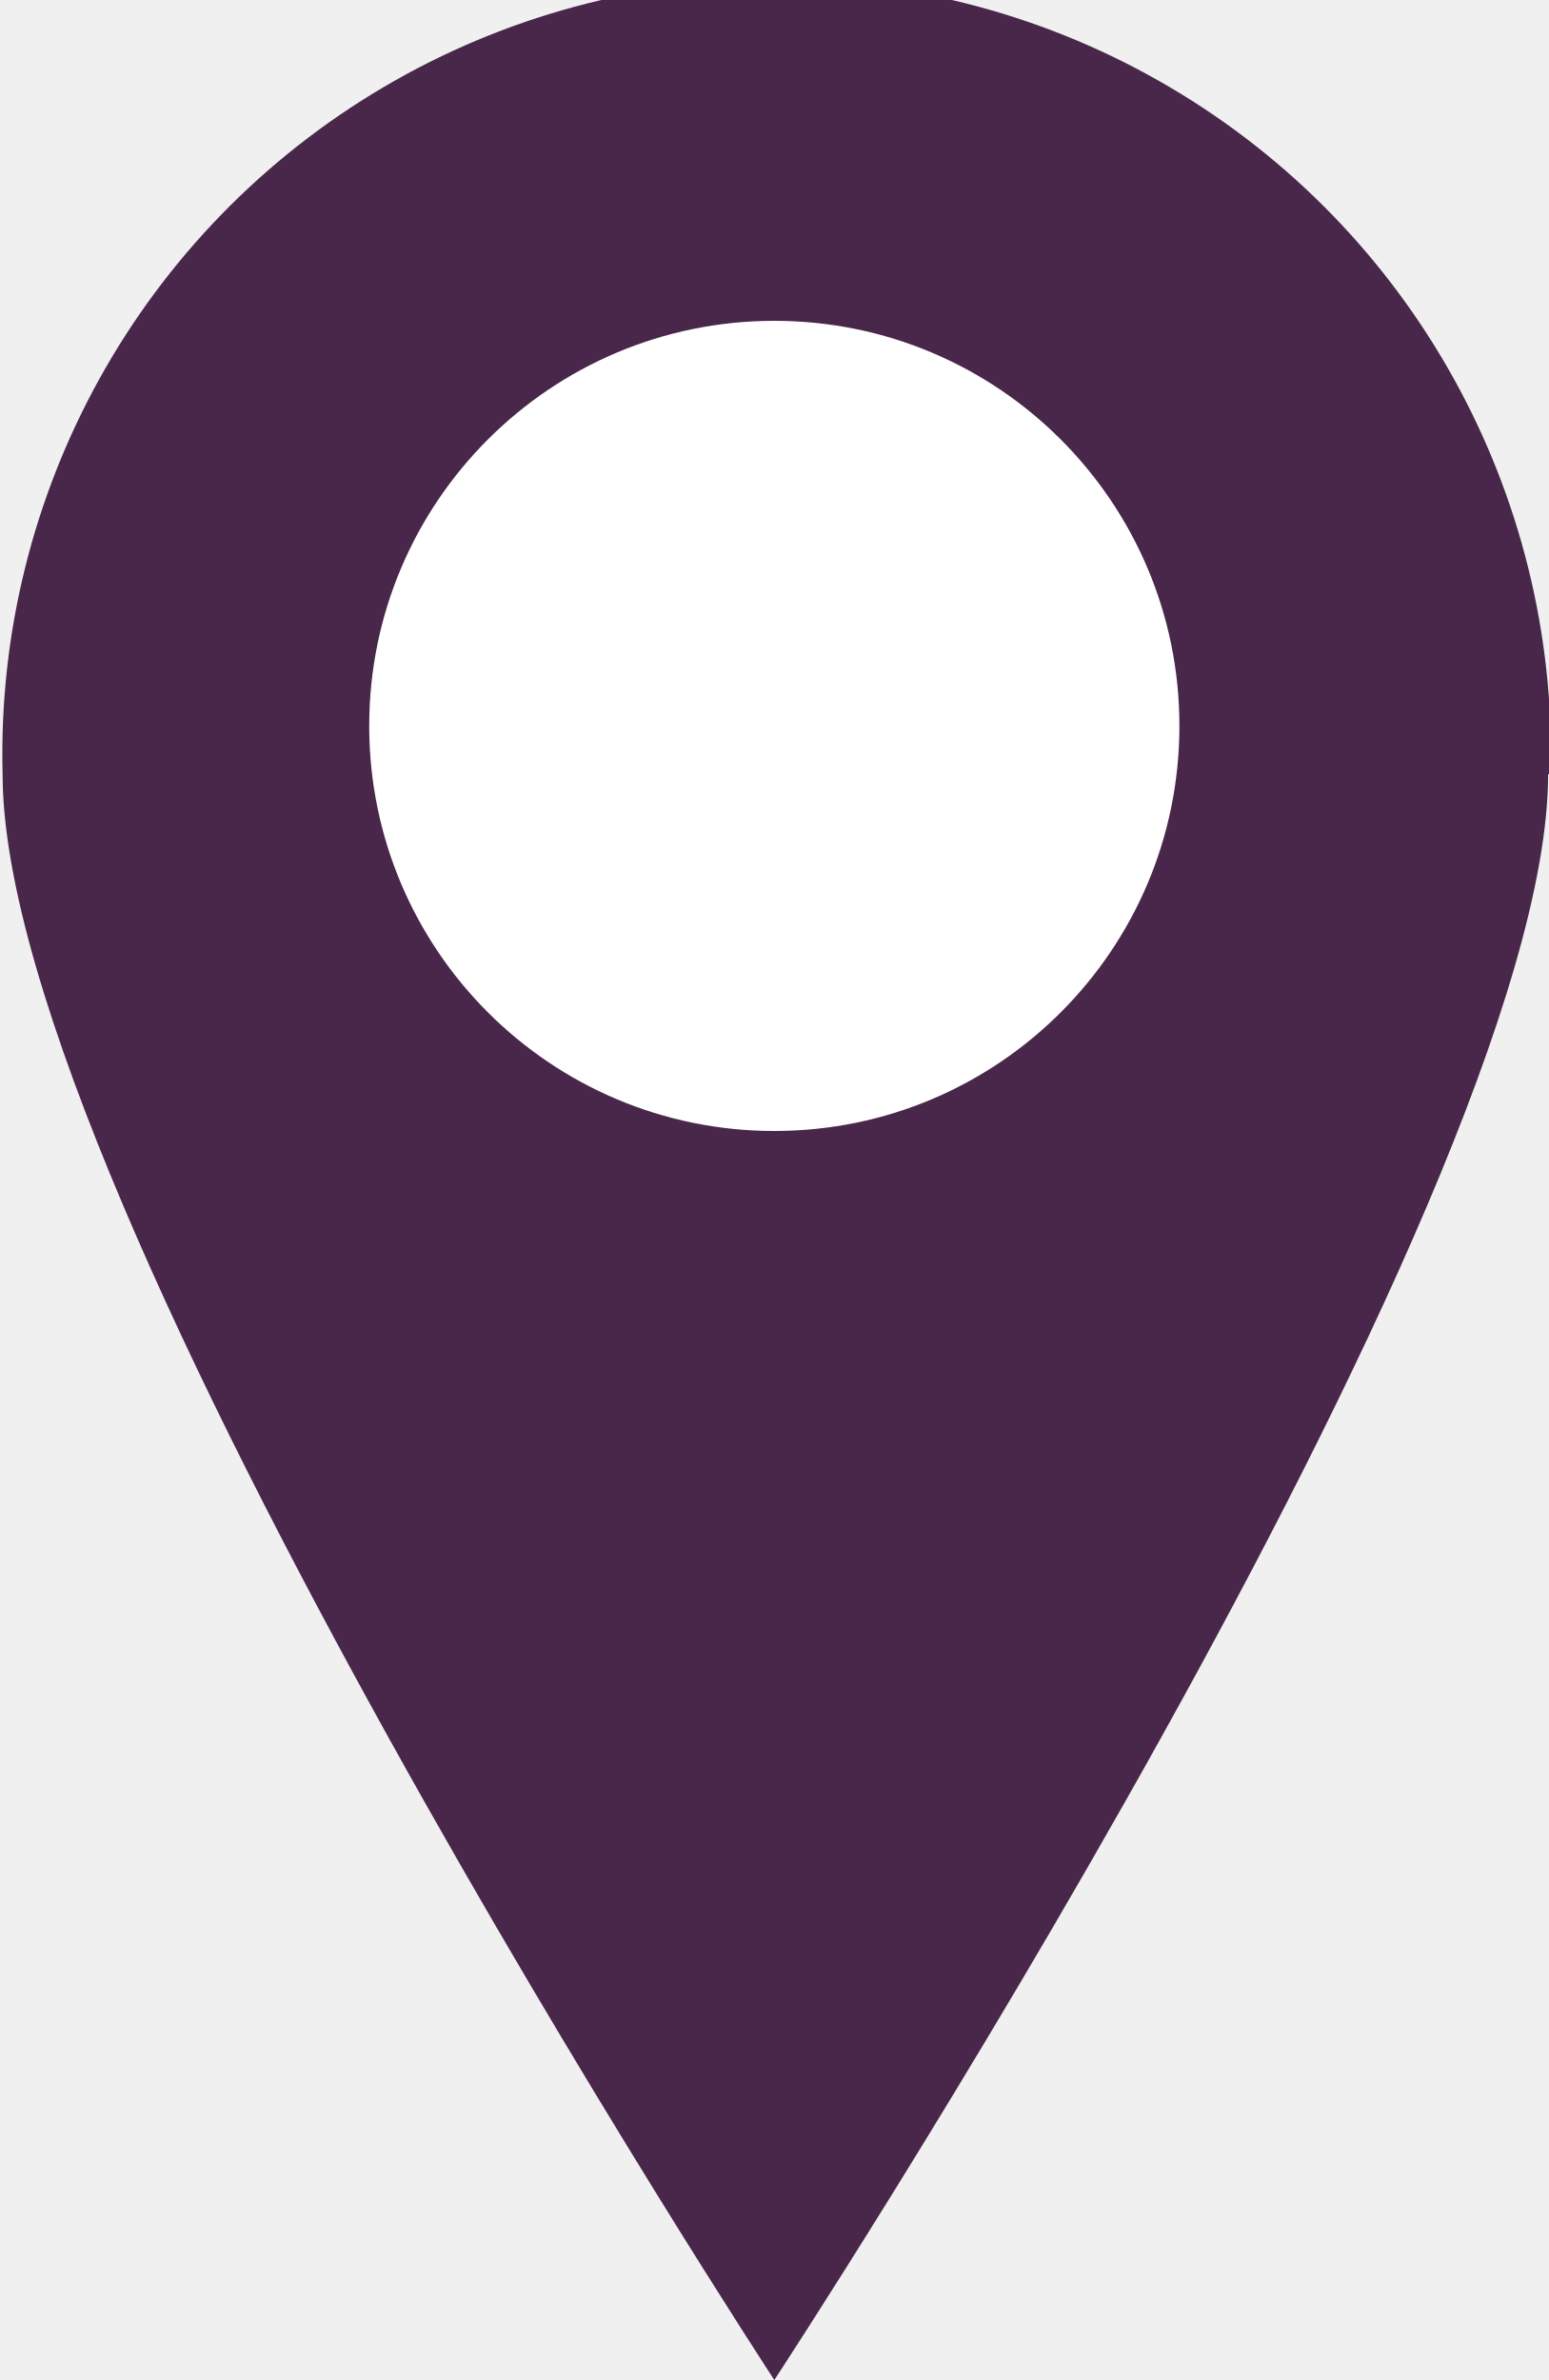
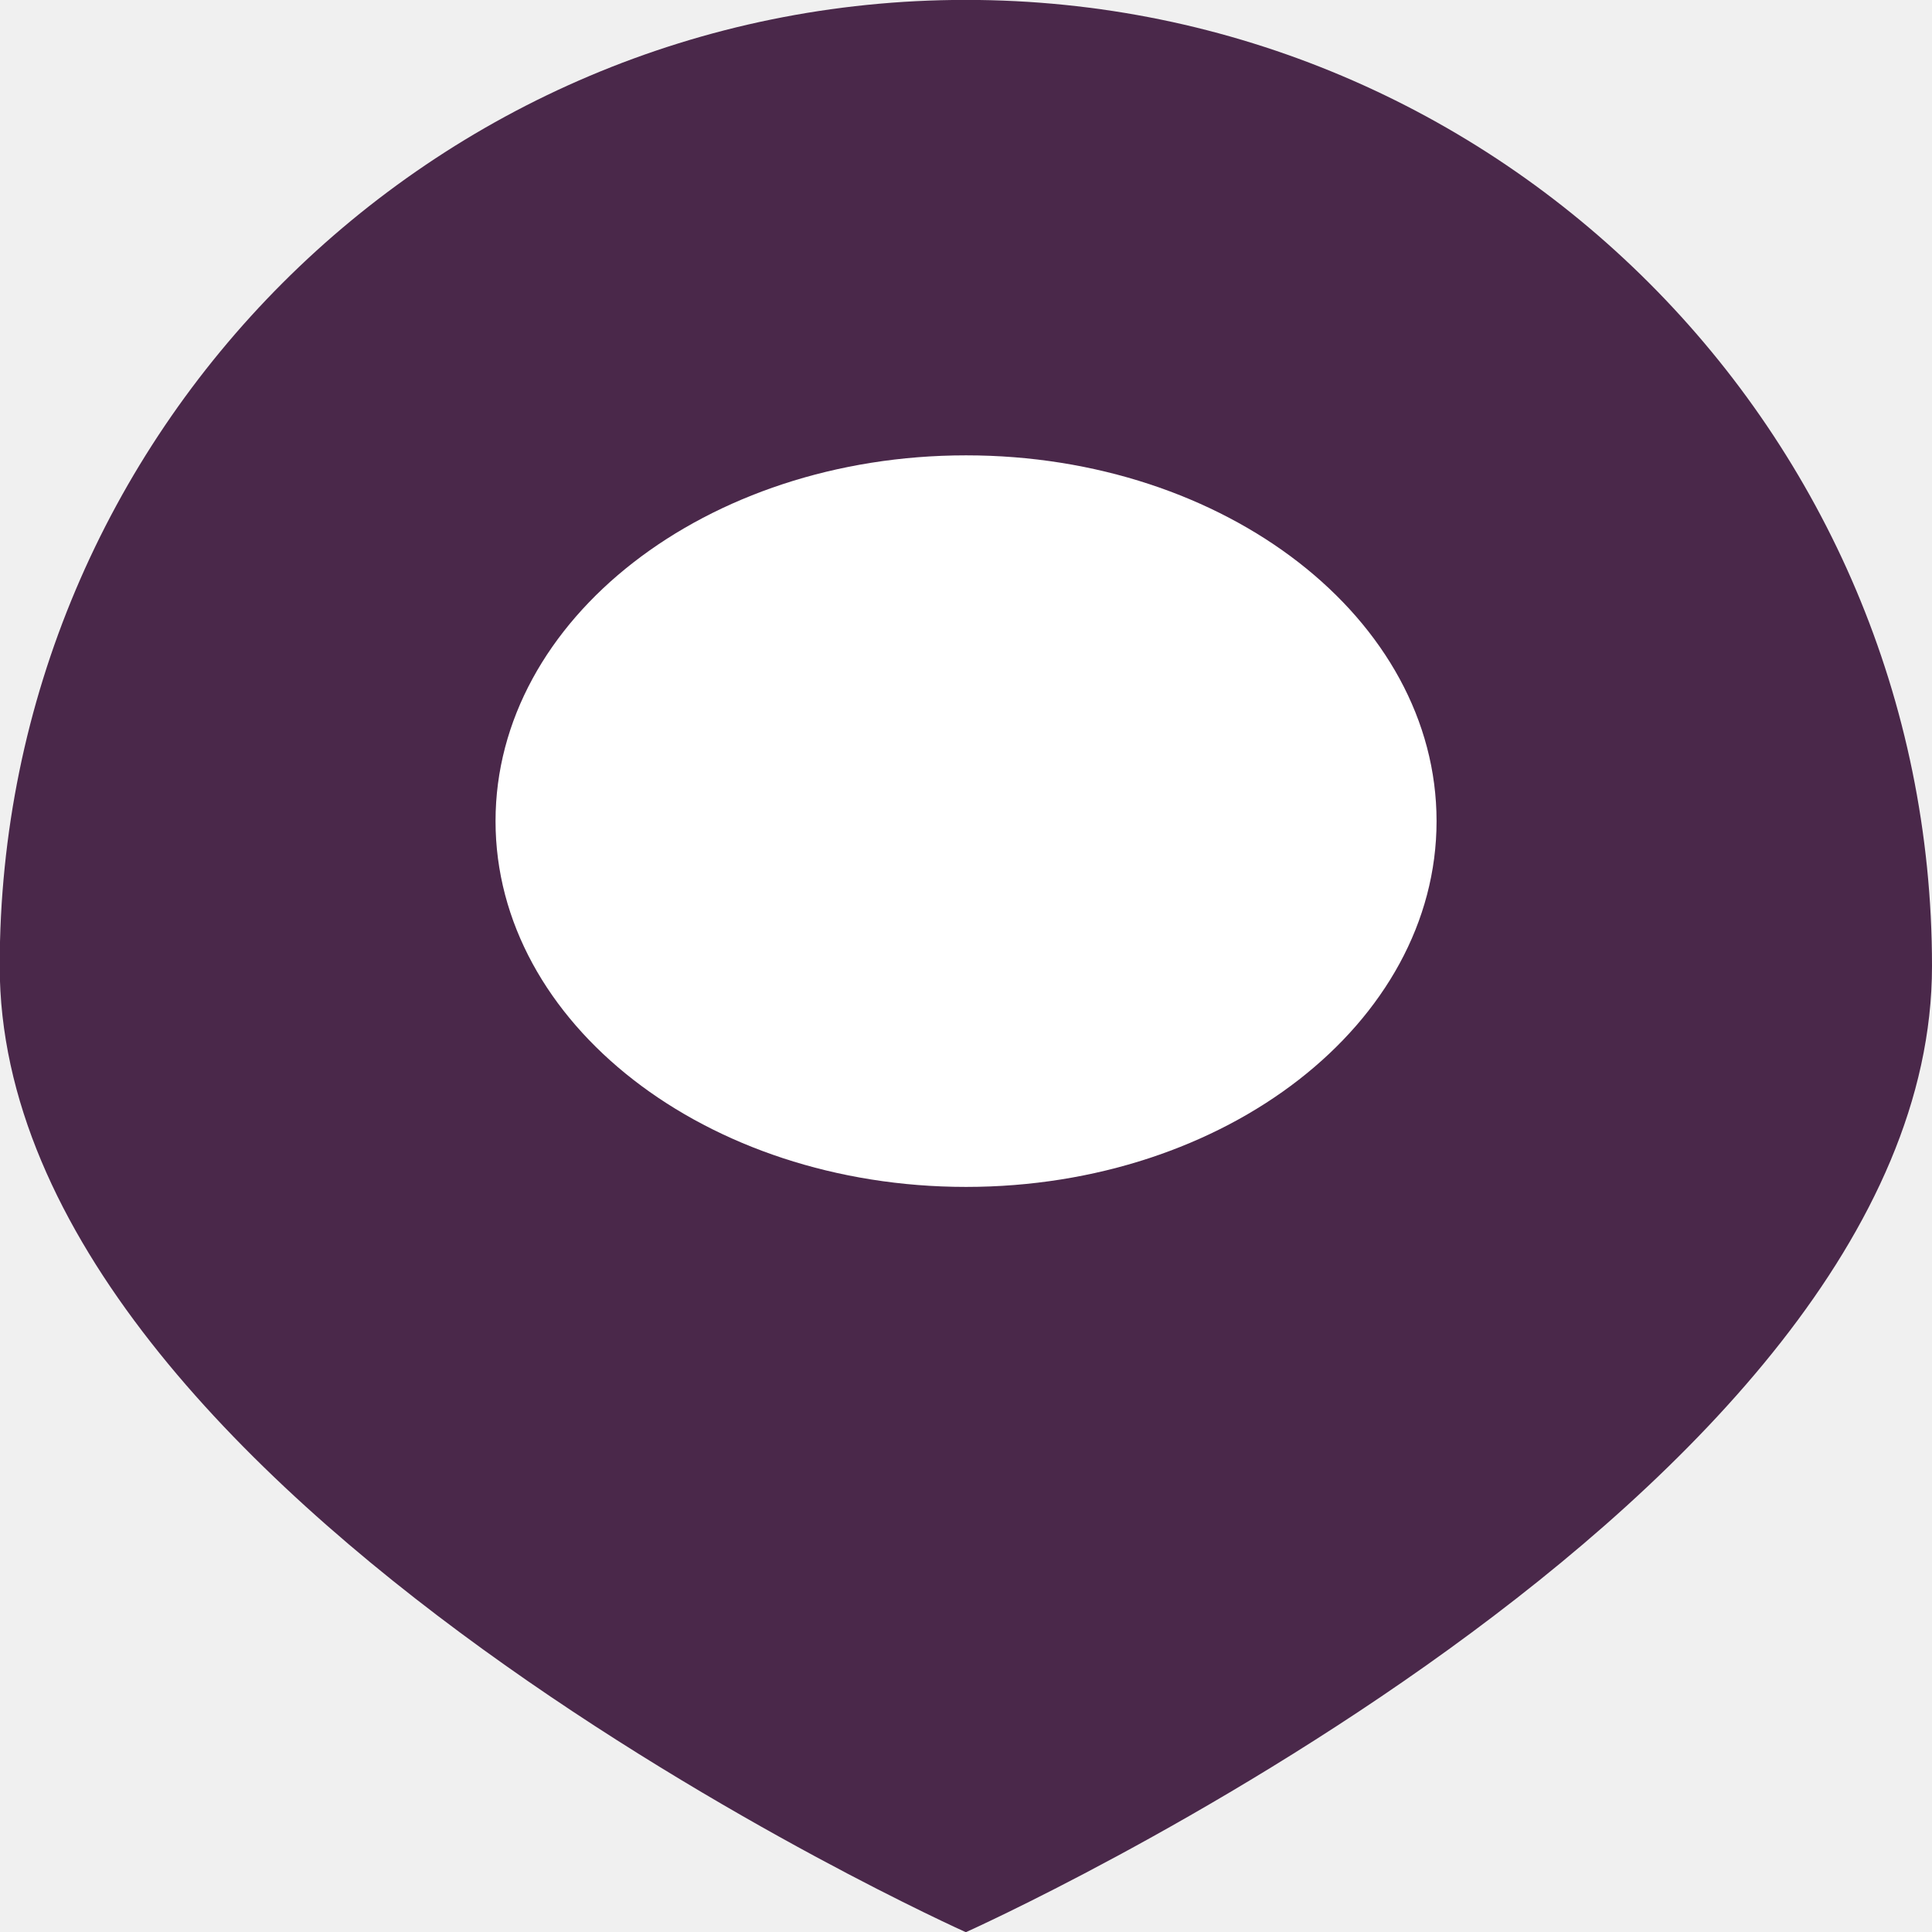
- <svg xmlns="http://www.w3.org/2000/svg" viewBox="0 0 29.77 45.77">
+ <svg xmlns="http://www.w3.org/2000/svg" id="Layer_1" data-name="Layer 1" viewBox="0 0 199.97 199.97">
  <defs>
-     <style>.loc-1{fill:#49274a;}.loc-2{fill:#ffffff;}</style>
+     <style>.location-1{fill:#4a284a;}.location-2{fill:#fff;}</style>
  </defs>
-   <g id="Layer_1" data-name="Layer 1">
-     <path class="loc-1" d="M37.72,17.18c0,8.22-14.88,30.88-14.88,30.88S8,25.4,8,17.18a14.89,14.89,0,1,1,29.77,0Z" transform="translate(-7.95 -2.29)" />
-   </g>
-   <g id="Layer_2" data-name="Layer 2">
-     <circle class="loc-2" cx="14.89" cy="13.96" r="7.79" />
-   </g>
+   <path class="location-1" d="M199.61,100c0,55.22-100,100-100,100s-100-44.77-100-100a100,100,0,1,1,200,0Z" transform="translate(0.36 -0.01)" />
+   <ellipse class="location-2" cx="99.99" cy="84.99" rx="48.7" ry="37.86" />
</svg>
